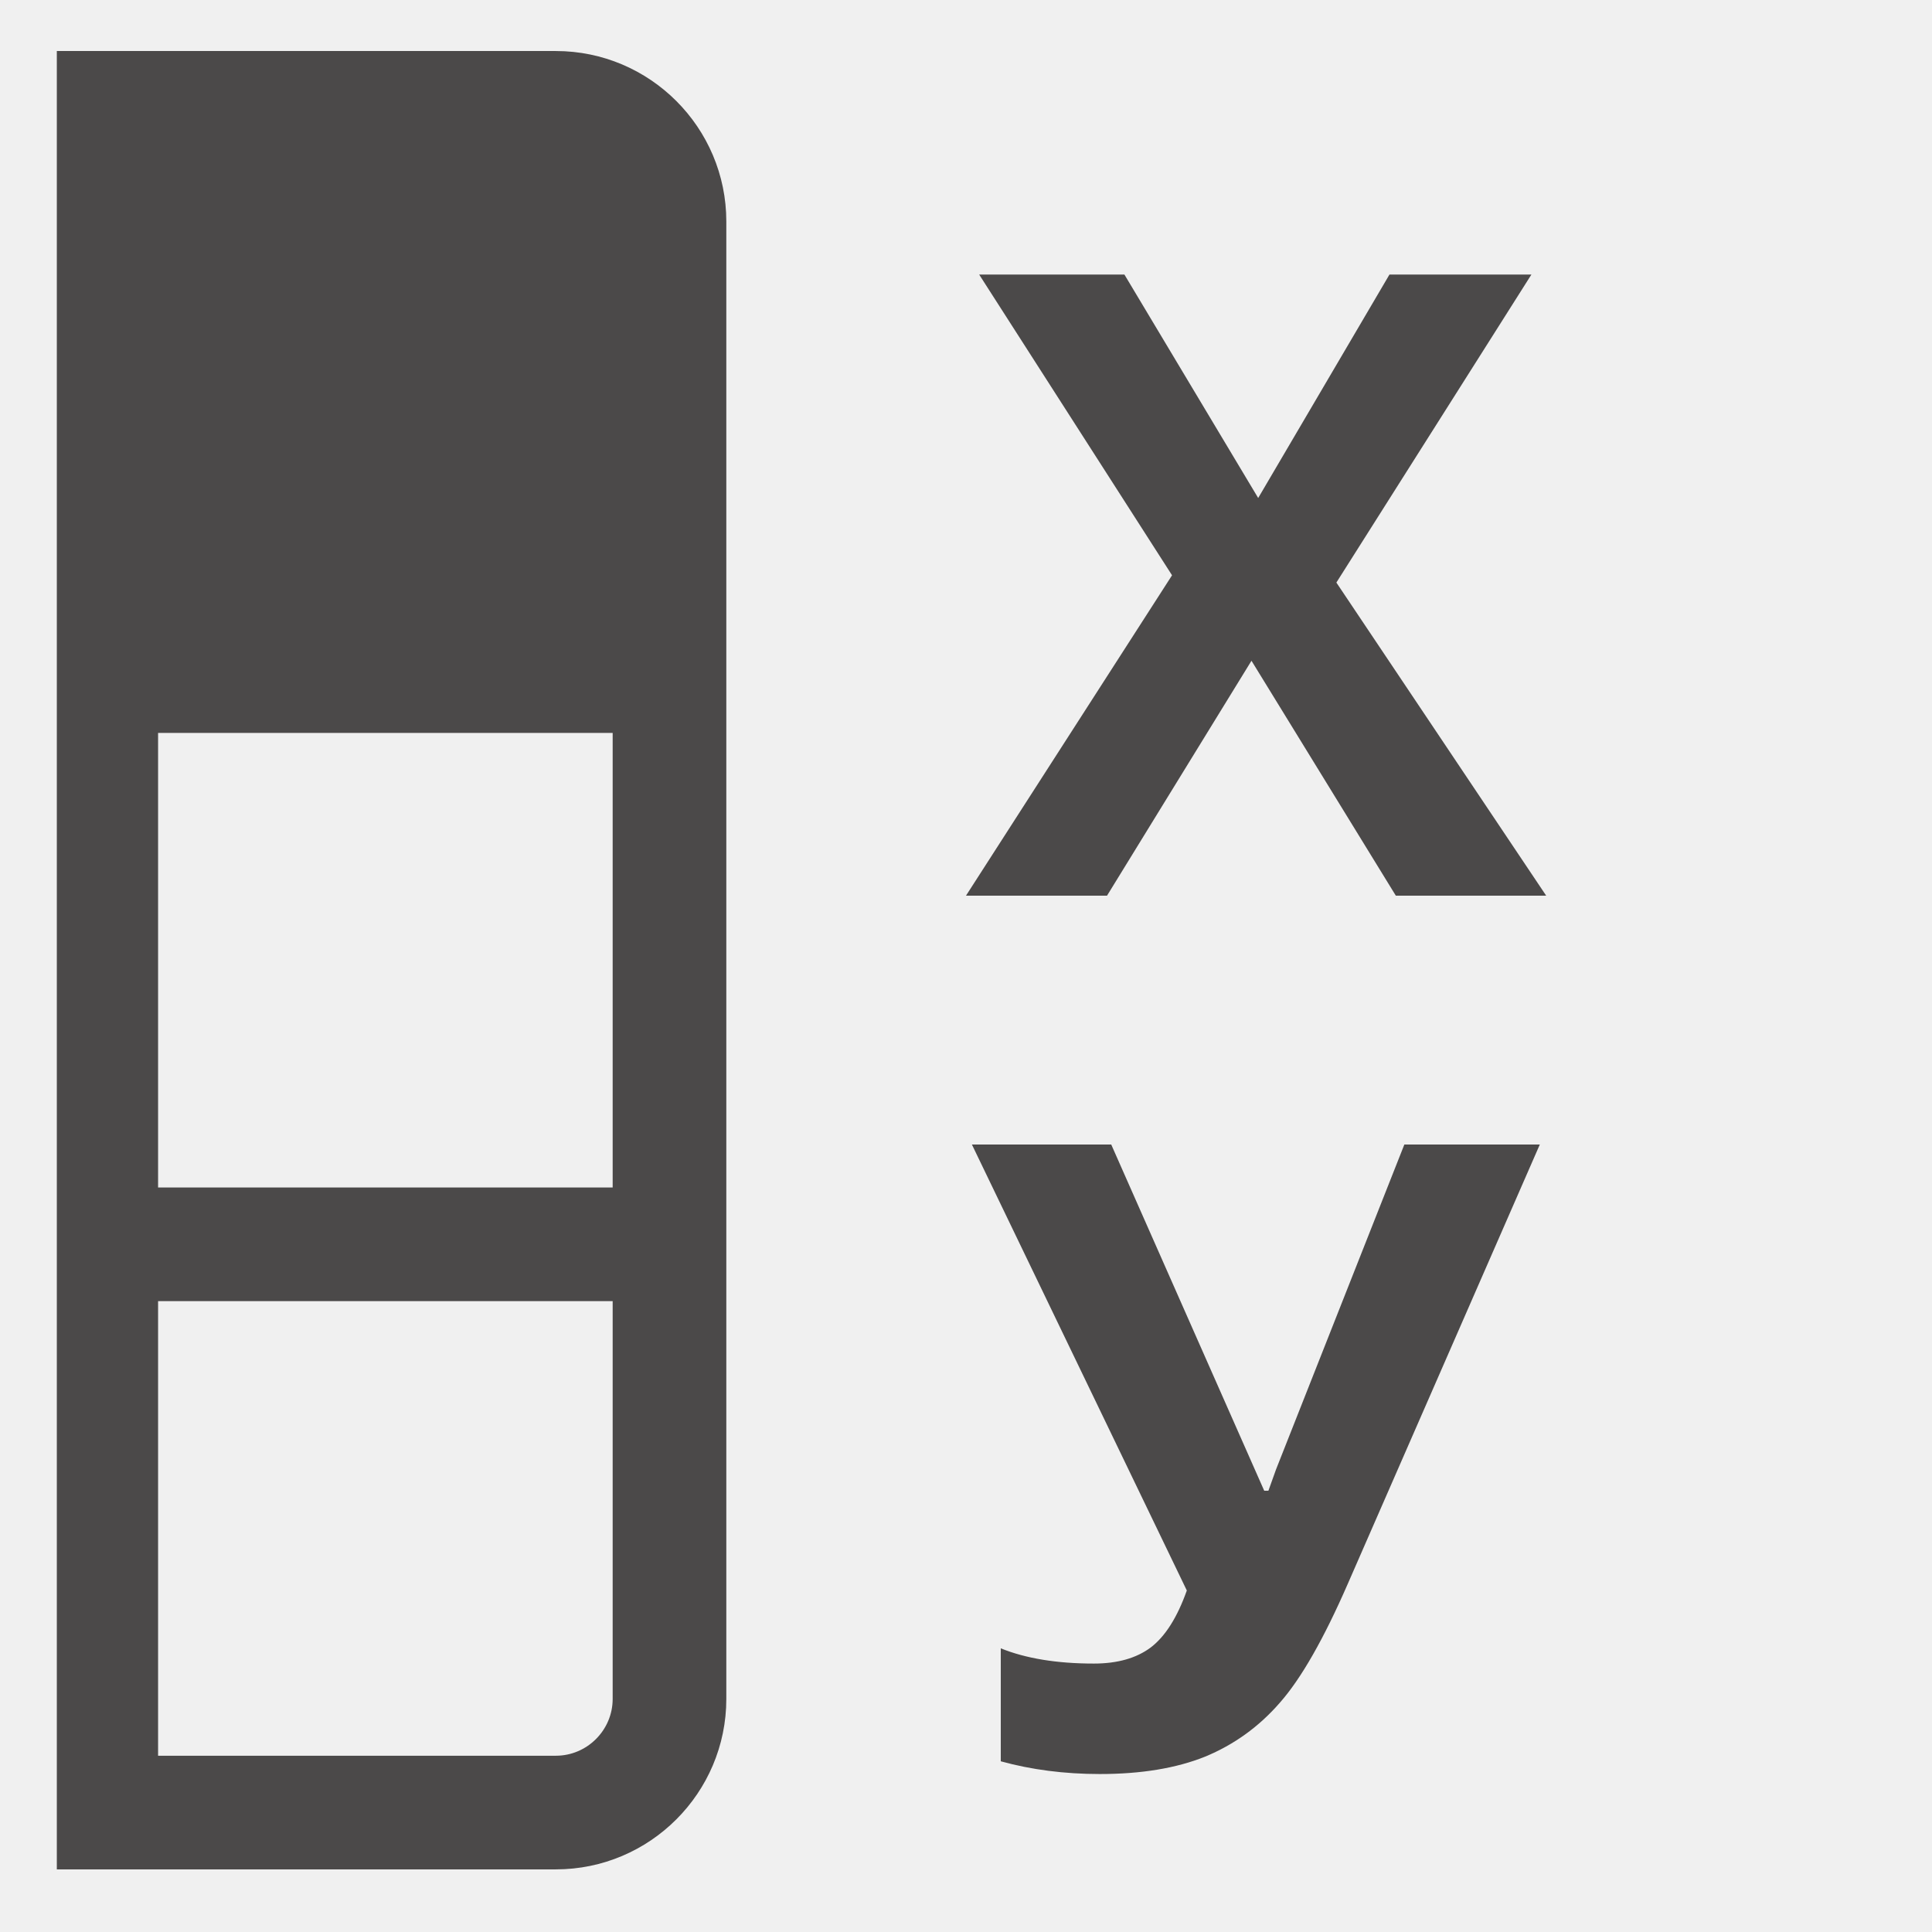
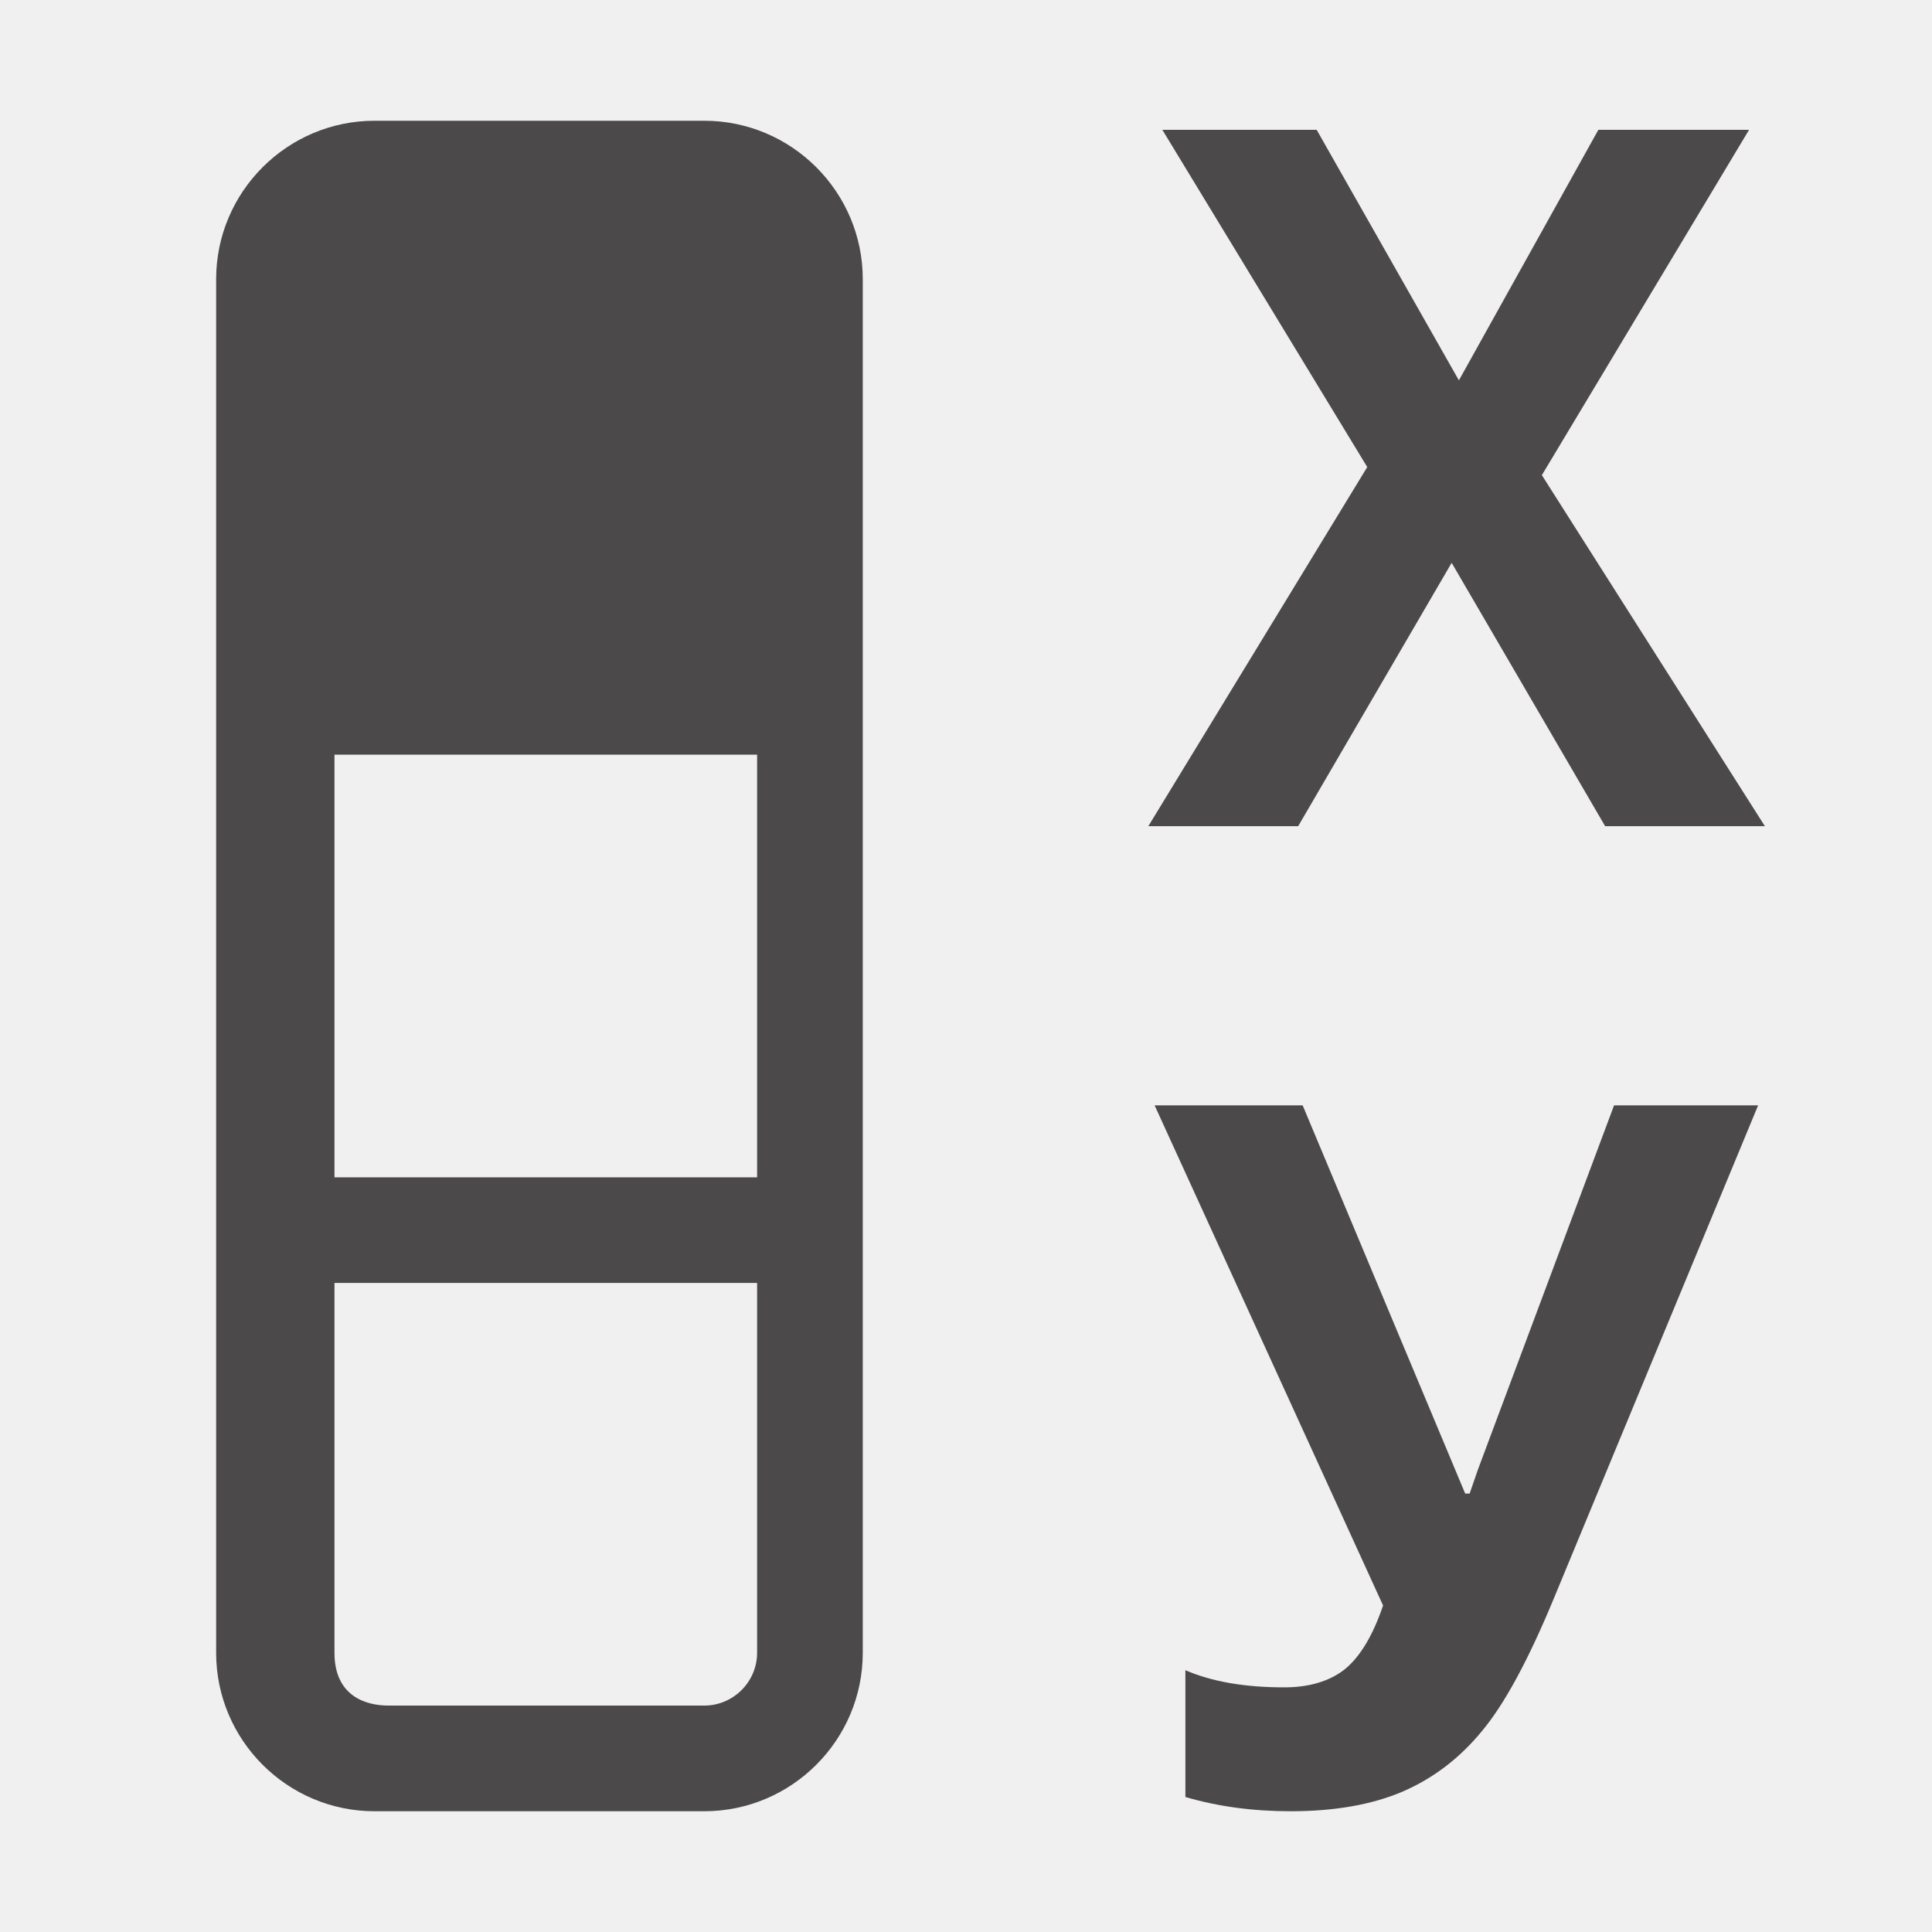
- <svg xmlns="http://www.w3.org/2000/svg" width="17" height="17" viewBox="0 0 17 17" fill="none">
-   <g clip-path="url(#clip0_363_1548)">
-     <path fill-rule="evenodd" clip-rule="evenodd" d="M4.891 0.449C5.718 0.449 6.391 1.122 6.391 1.949V14.949C6.391 15.776 5.718 16.449 4.891 16.449H-8.109C-8.936 16.449 -9.609 15.776 -9.609 14.949V1.949C-9.609 1.122 -8.936 0.449 -8.109 0.449H4.891ZM1.391 10.449H5.391V6.449H1.391V10.449ZM5.391 14.949V11.449H1.391V15.449H4.891C5.166 15.449 5.391 15.224 5.391 14.949ZM-3.609 10.449H0.391V6.449H-3.609V10.449ZM-3.609 15.449H0.391V11.449H-3.609V15.449ZM-8.609 10.449H-4.609V6.449H-8.609V10.449ZM-4.609 15.449V11.449H-8.609V14.949C-8.609 15.224 -8.384 15.449 -8.109 15.449H-4.609Z" fill="#4B4949" />
-     <path d="M13.549 10.071L11.86 13.935C11.648 14.421 11.449 14.77 11.262 14.982C11.078 15.194 10.858 15.352 10.604 15.457C10.35 15.559 10.041 15.61 9.677 15.61C9.366 15.61 9.075 15.572 8.806 15.498V14.504C9.026 14.593 9.299 14.638 9.625 14.638C9.832 14.638 9.999 14.591 10.126 14.496C10.253 14.399 10.359 14.232 10.443 13.995L8.552 10.071H9.778L11.124 13.117H11.161L11.228 12.93L12.357 10.071H13.549Z" fill="#4B4949" />
-     <path d="M13.605 7.881H12.282L11.012 5.814L9.741 7.881H8.5L10.313 5.062L8.616 2.416H9.894L11.071 4.382L12.226 2.416H13.475L11.759 5.126L13.605 7.881Z" fill="#4B4949" />
-   </g>
-   <defs>
-     <clipPath id="clip0_363_1548">
-       <rect width="16" height="16" fill="white" transform="translate(0.5 0.448975)" />
-     </clipPath>
-   </defs>
+ <svg xmlns="http://www.w3.org/2000/svg" width="16" height="16" viewBox="0 0 16 16" fill="none">
+   <path d="M14.56 9.154L12.87 13.233C12.658 13.746 12.459 14.114 12.272 14.337C12.088 14.561 11.869 14.728 11.614 14.838C11.36 14.946 11.051 15 10.688 15C10.376 15 10.086 14.961 9.817 14.882V13.832C10.036 13.927 10.309 13.974 10.635 13.974C10.842 13.974 11.009 13.924 11.136 13.825C11.263 13.722 11.369 13.546 11.454 13.296L9.562 9.154H10.788L12.134 12.369H12.171L12.239 12.172L13.367 9.154H14.56Z" fill="#4B4949" />
+   <path d="M14.616 6.842H13.293L12.022 4.661L10.751 6.842H9.51L11.323 3.868L9.626 1.075H10.904L12.082 3.15L13.237 1.075H14.485L12.769 3.935L14.616 6.842Z" fill="#4B4949" />
+   <path fill-rule="evenodd" clip-rule="evenodd" d="M5.832 1C6.556 1 7.145 1.589 7.145 2.312V13.688C7.145 14.411 6.556 15 5.832 15L3.102 15C2.379 15 1.79 14.411 1.79 13.688V2.312C1.79 1.589 2.379 1 3.102 1H5.832ZM2.77 9.75H6.27V6.25H2.77V9.75ZM6.27 13.688V10.625H2.77C2.77 10.625 2.77 13.328 2.77 13.688C2.77 14.047 3.029 14.125 3.219 14.125C3.41 14.125 5.832 14.125 5.832 14.125C6.073 14.125 6.27 13.928 6.27 13.688Z" fill="#4B4949" />
</svg>
